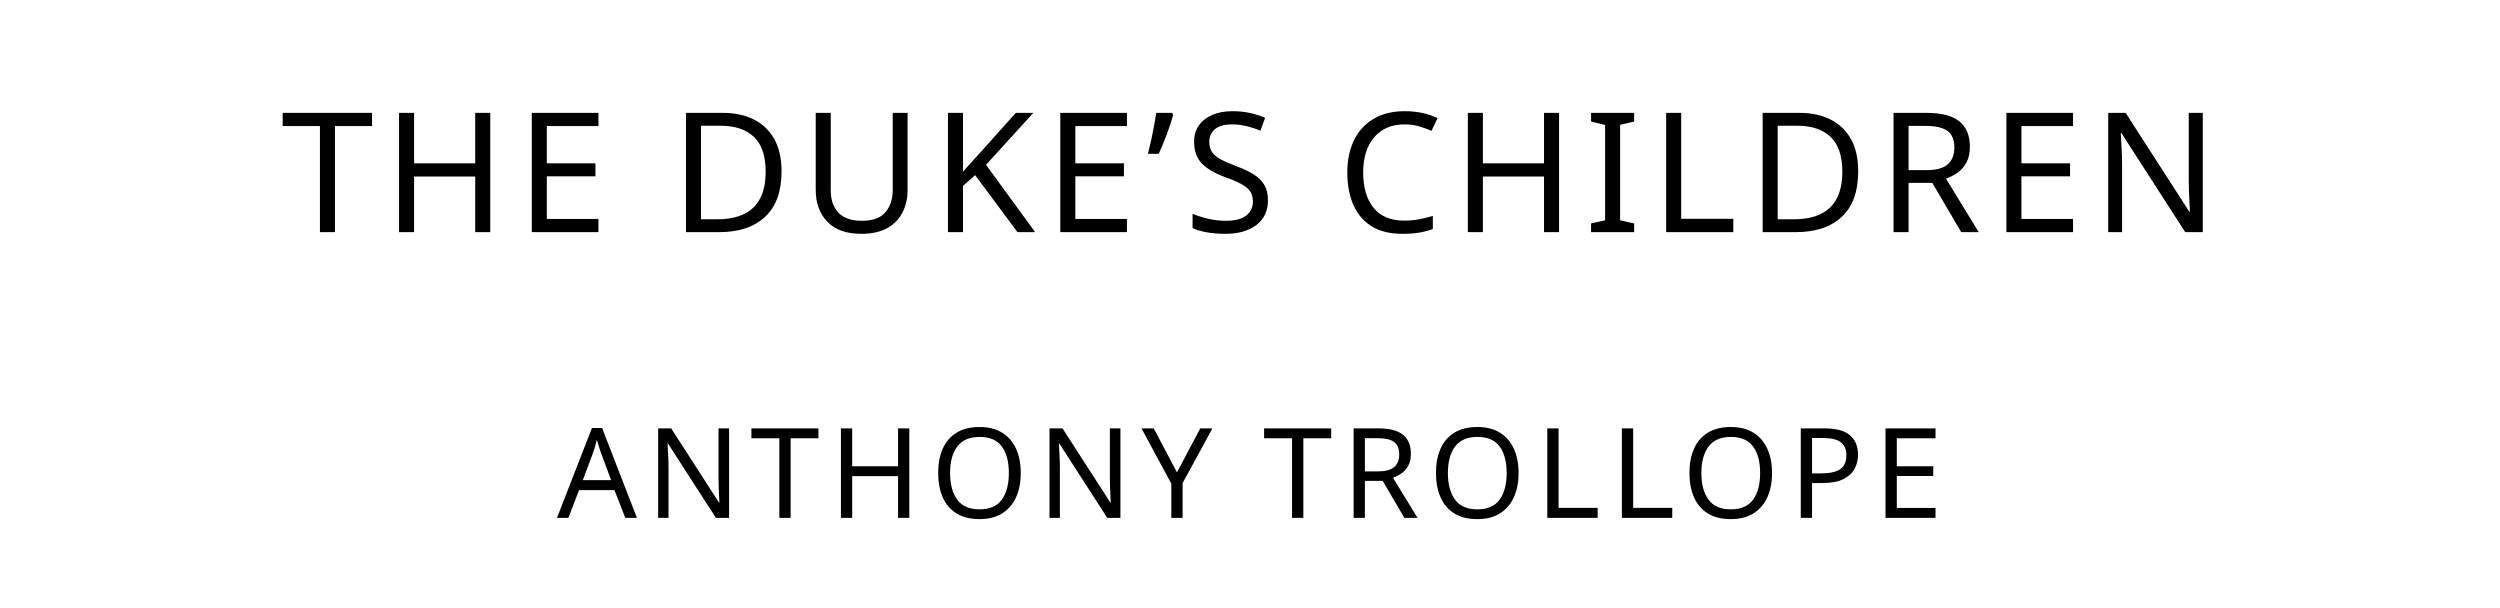
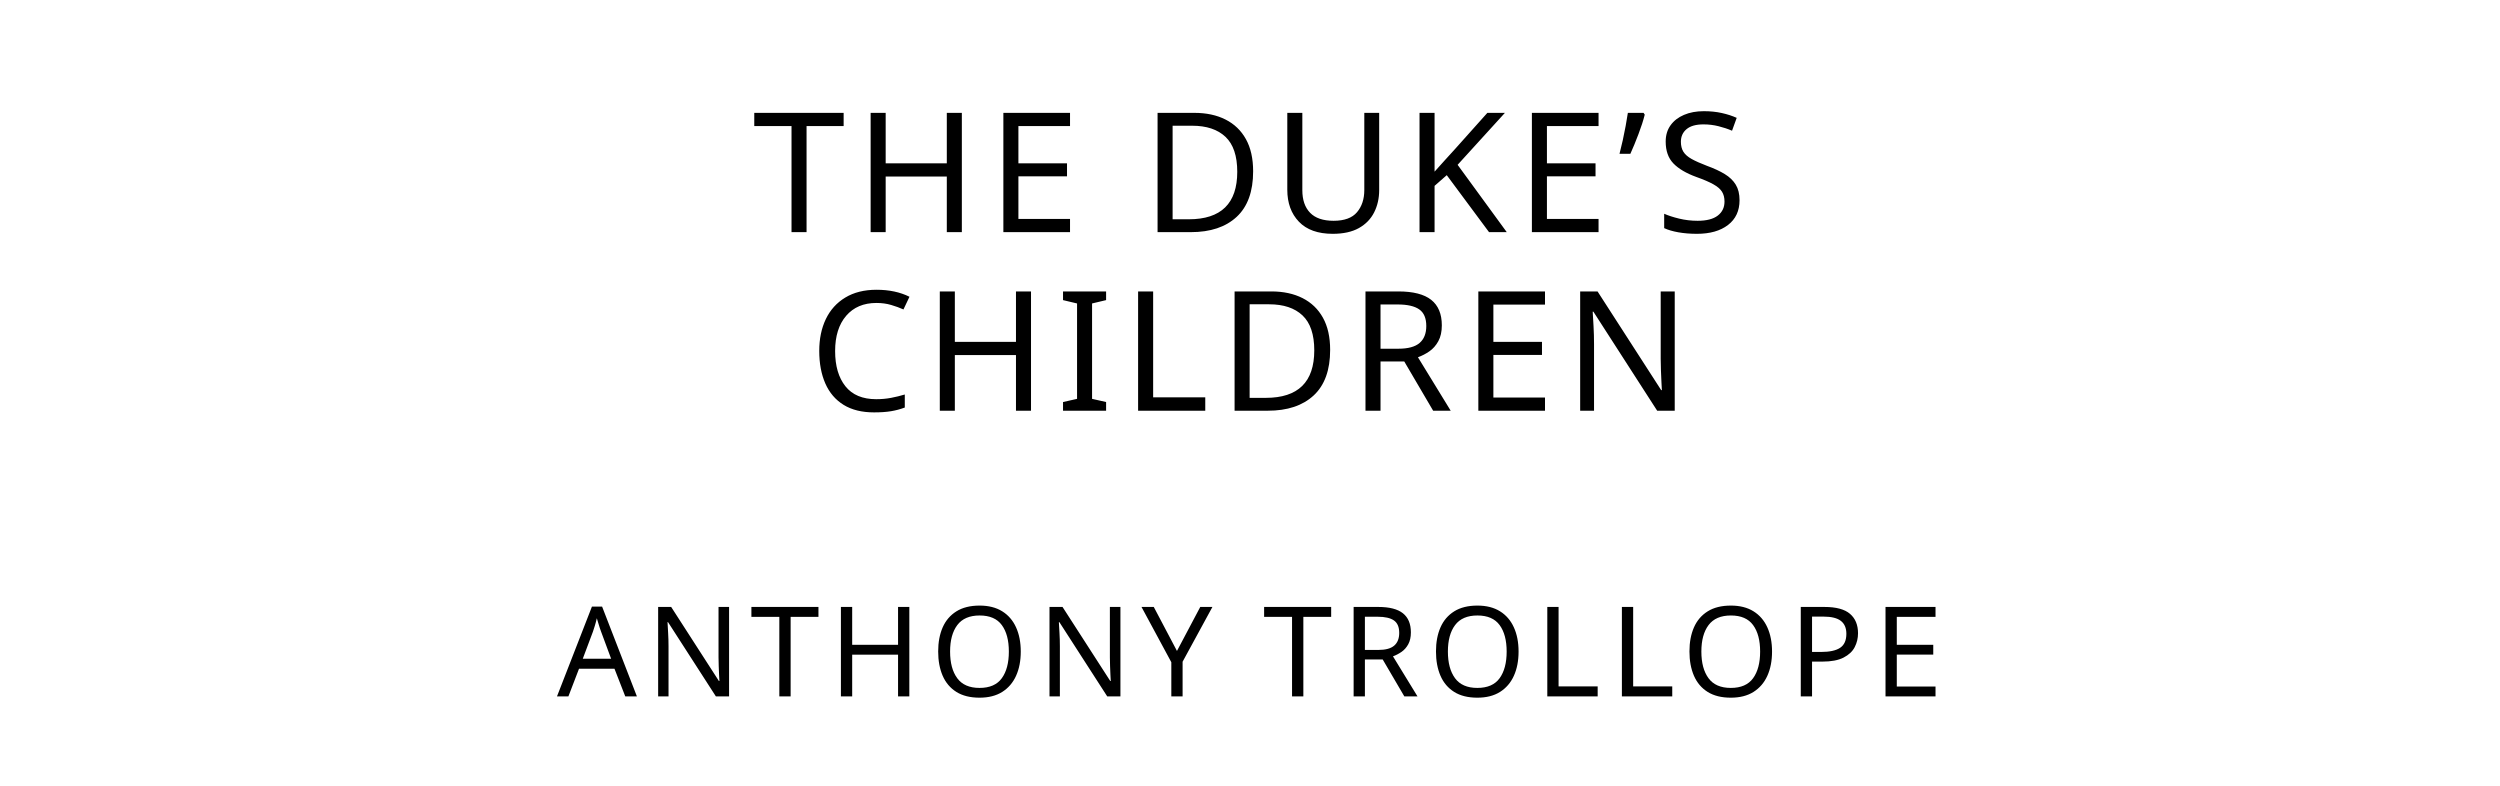
- <svg xmlns="http://www.w3.org/2000/svg" version="1.1" viewBox="0 0 1400 340">
+ <svg xmlns="http://www.w3.org/2000/svg" version="1.1" viewBox="0 0 1400 440">
  <style type="text/css">
		text{
			font-family: "League Spartan";
			letter-spacing: 5px;
			text-anchor: middle;
		}

		.title{
			font-size: 93.567px;
		}

		.author{
			font-size: 70.175px;
		}
	</style>
-   <text class="title" x="700" y="130">THE DUKE’S CHILDREN</text>
-   <text class="author" x="700" y="290">ANTHONY TROLLOPE</text>
+   <text class="title" x="700" y="130">THE DUKE’S</text>
+   <text class="title" x="700" y="230">CHILDREN</text>
+   <text class="author" x="700" y="390">ANTHONY TROLLOPE</text>
</svg>
